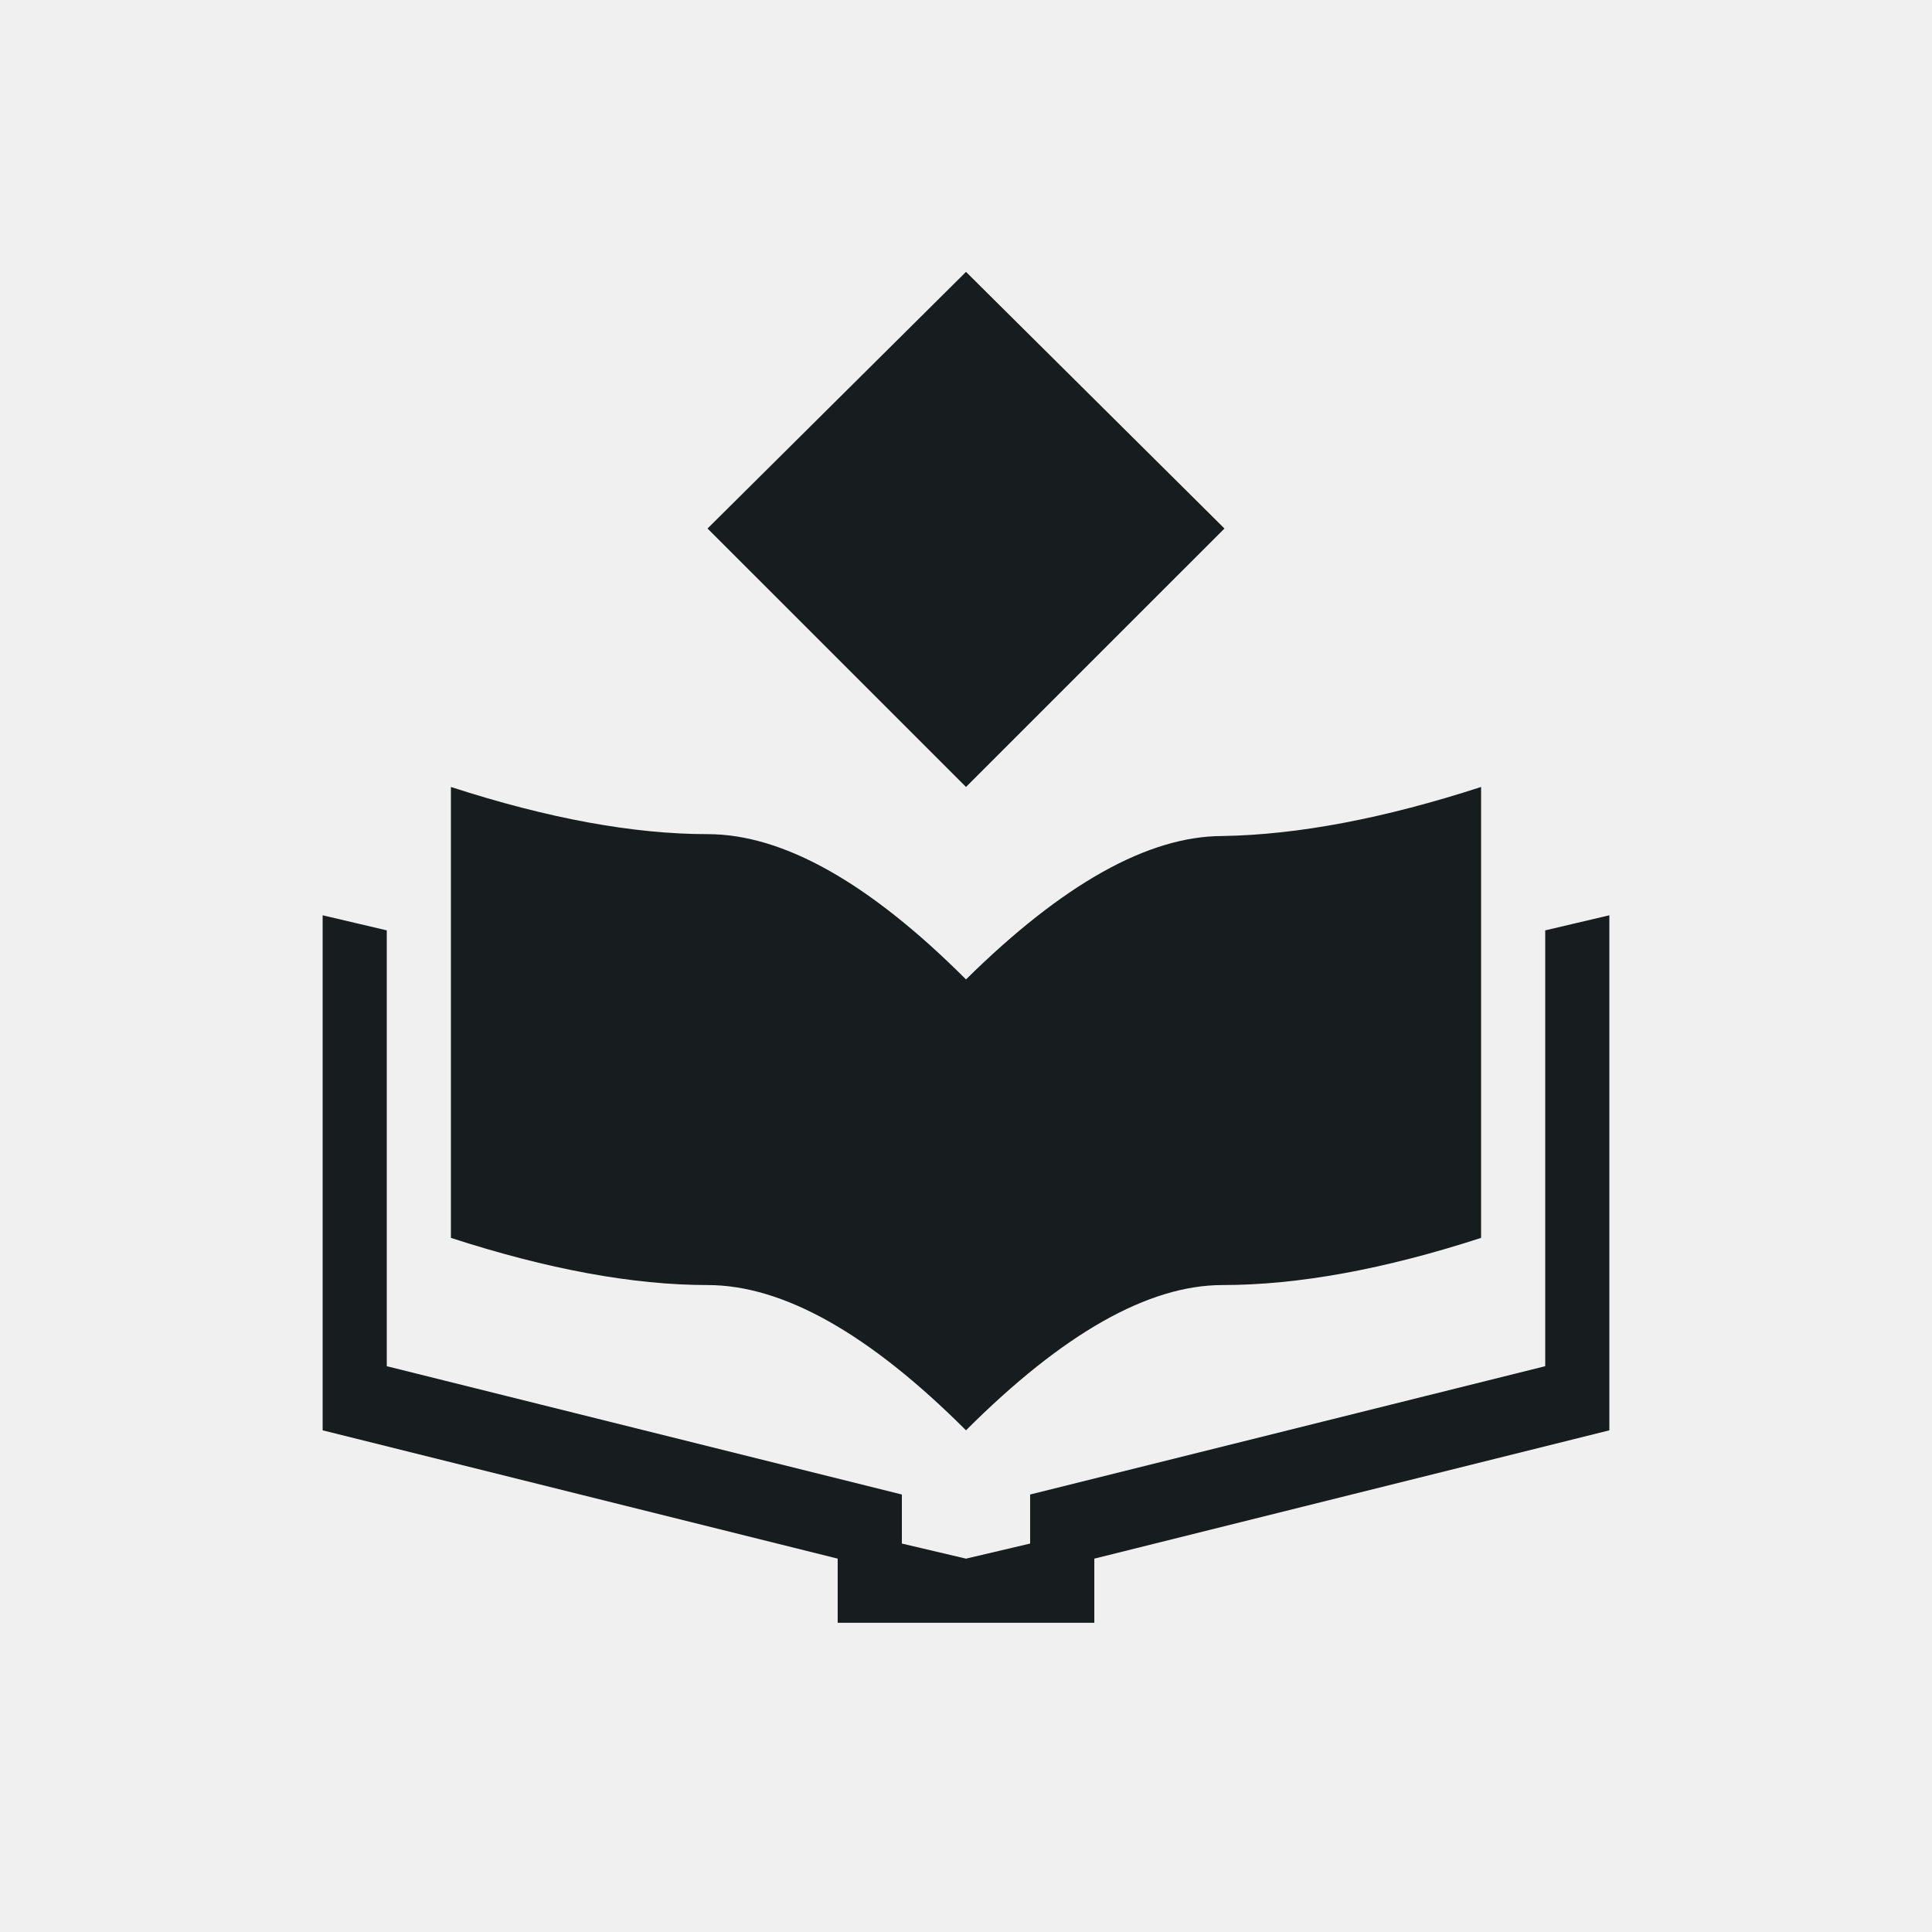
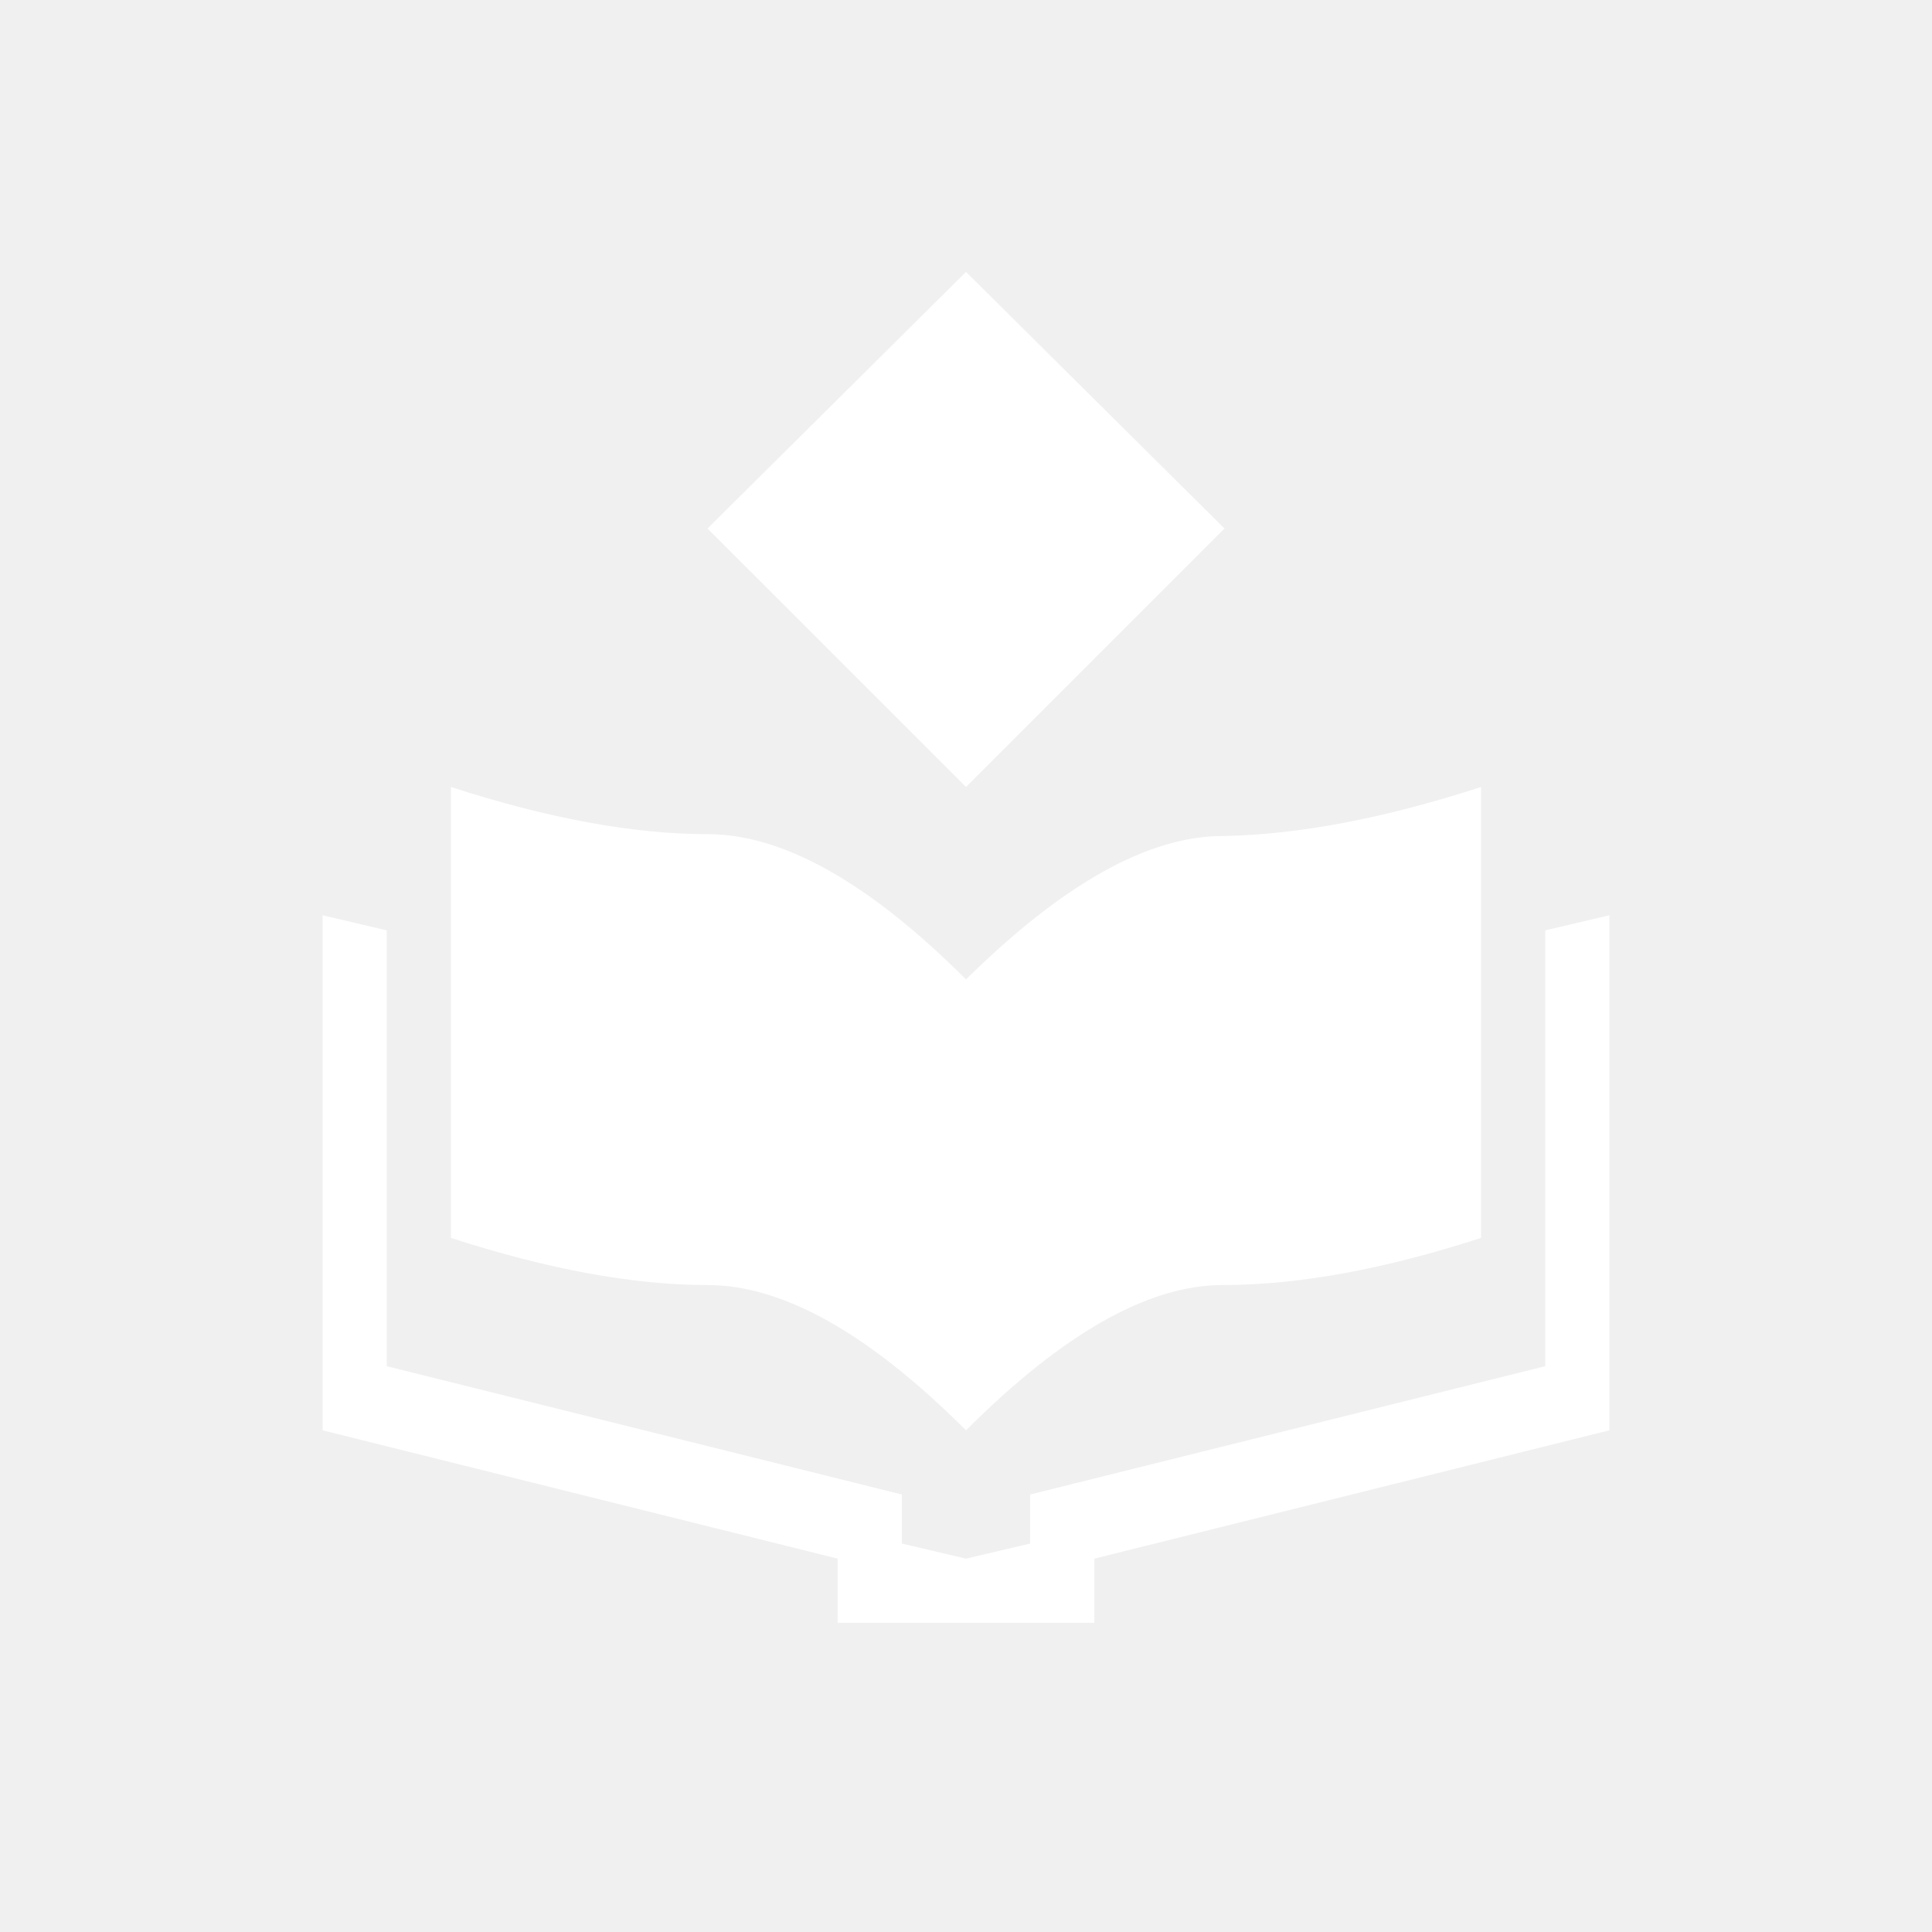
- <svg xmlns="http://www.w3.org/2000/svg" width="36" height="36" viewBox="0 0 36 36" fill="none">
-   <path d="M18 5.066L13.184 9.848L18 14.664L22.816 9.848L18 5.066ZM8.402 14.664V23.066C10.207 23.652 11.801 23.945 13.184 23.945C14.59 23.945 16.195 24.848 18 26.652C19.805 24.848 21.398 23.945 22.781 23.945C24.188 23.945 25.793 23.652 27.598 23.066V14.664C25.793 15.25 24.188 15.555 22.781 15.578C21.398 15.578 19.805 16.469 18 18.25C16.195 16.445 14.59 15.543 13.184 15.543C11.801 15.543 10.207 15.25 8.402 14.664ZM6.012 17.055V26.652L15.609 29.043V30.238H20.391V29.043L29.988 26.652V17.055L28.793 17.336V25.457L19.195 27.848V28.762L18 29.043L16.805 28.762V27.848L7.207 25.457V17.336L6.012 17.055Z" fill="#171D1E" />
+ <svg xmlns="http://www.w3.org/2000/svg" width="36" height="36" viewBox="0 0 36 36" fill="none" version="1.1" id="svg4">
+   <defs id="defs8" />
+   <path d="M18 5.066L13.184 9.848L18 14.664L22.816 9.848L18 5.066ZM8.402 14.664V23.066C10.207 23.652 11.801 23.945 13.184 23.945C14.59 23.945 16.195 24.848 18 26.652C19.805 24.848 21.398 23.945 22.781 23.945C24.188 23.945 25.793 23.652 27.598 23.066V14.664C25.793 15.25 24.188 15.555 22.781 15.578C21.398 15.578 19.805 16.469 18 18.25C16.195 16.445 14.59 15.543 13.184 15.543C11.801 15.543 10.207 15.25 8.402 14.664ZM6.012 17.055V26.652L15.609 29.043V30.238H20.391V29.043L29.988 26.652V17.055L28.793 17.336V25.457L19.195 27.848V28.762L18 29.043L16.805 28.762V27.848L7.207 25.457V17.336L6.012 17.055Z" fill="#171D1E" id="path2" style="fill:#ffffff;fill-opacity:1" />
</svg>
